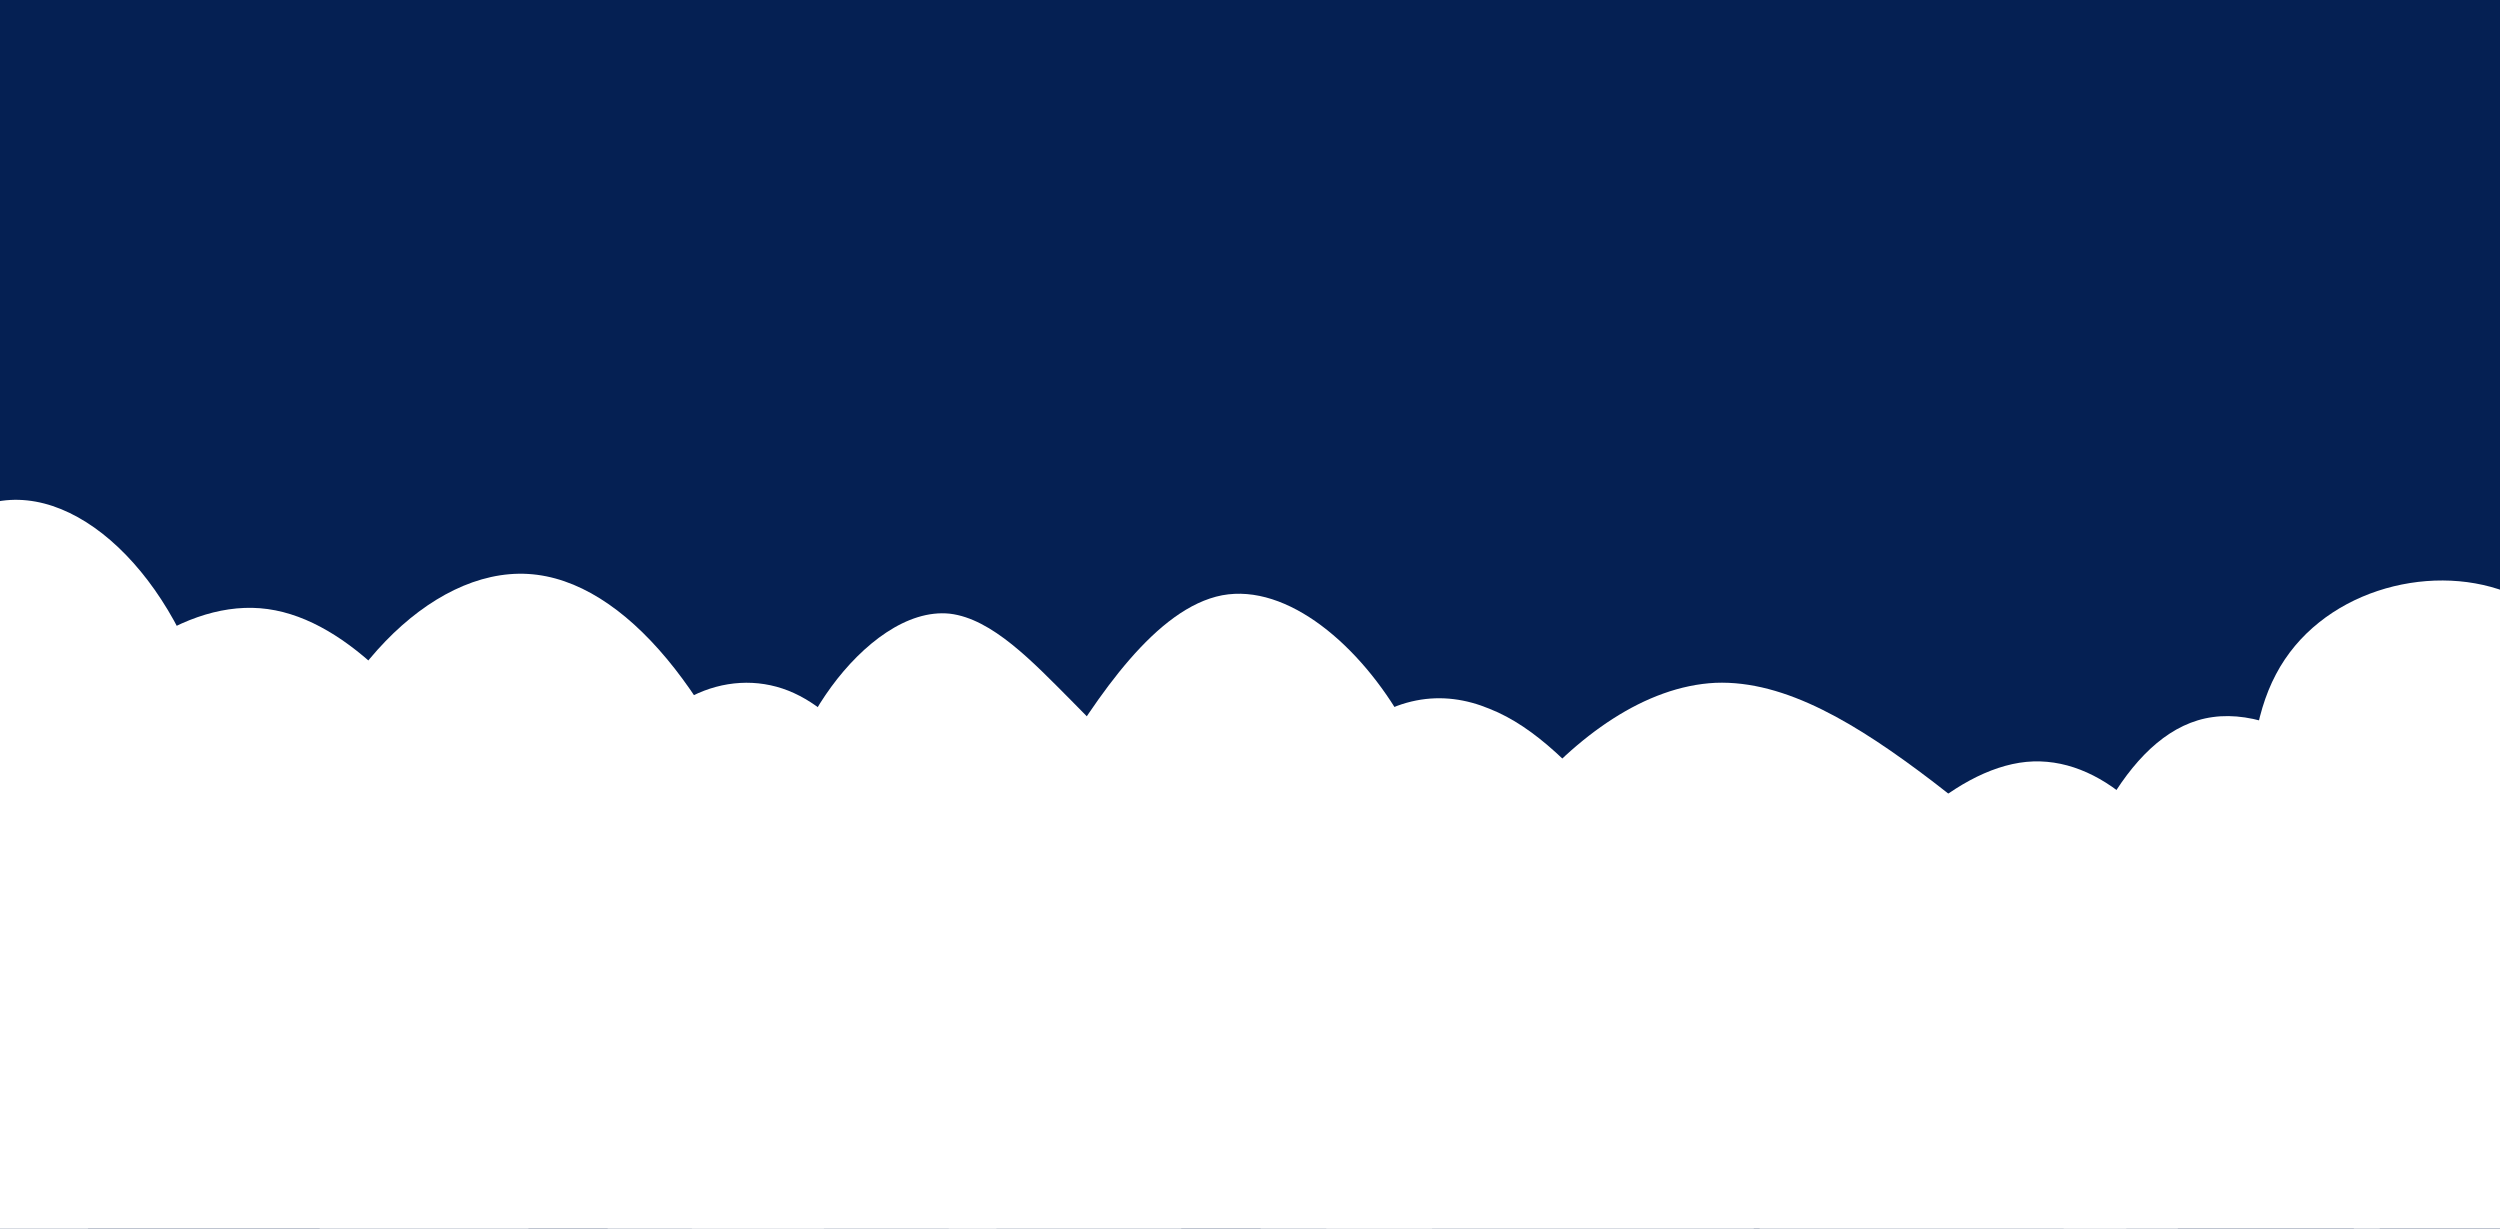
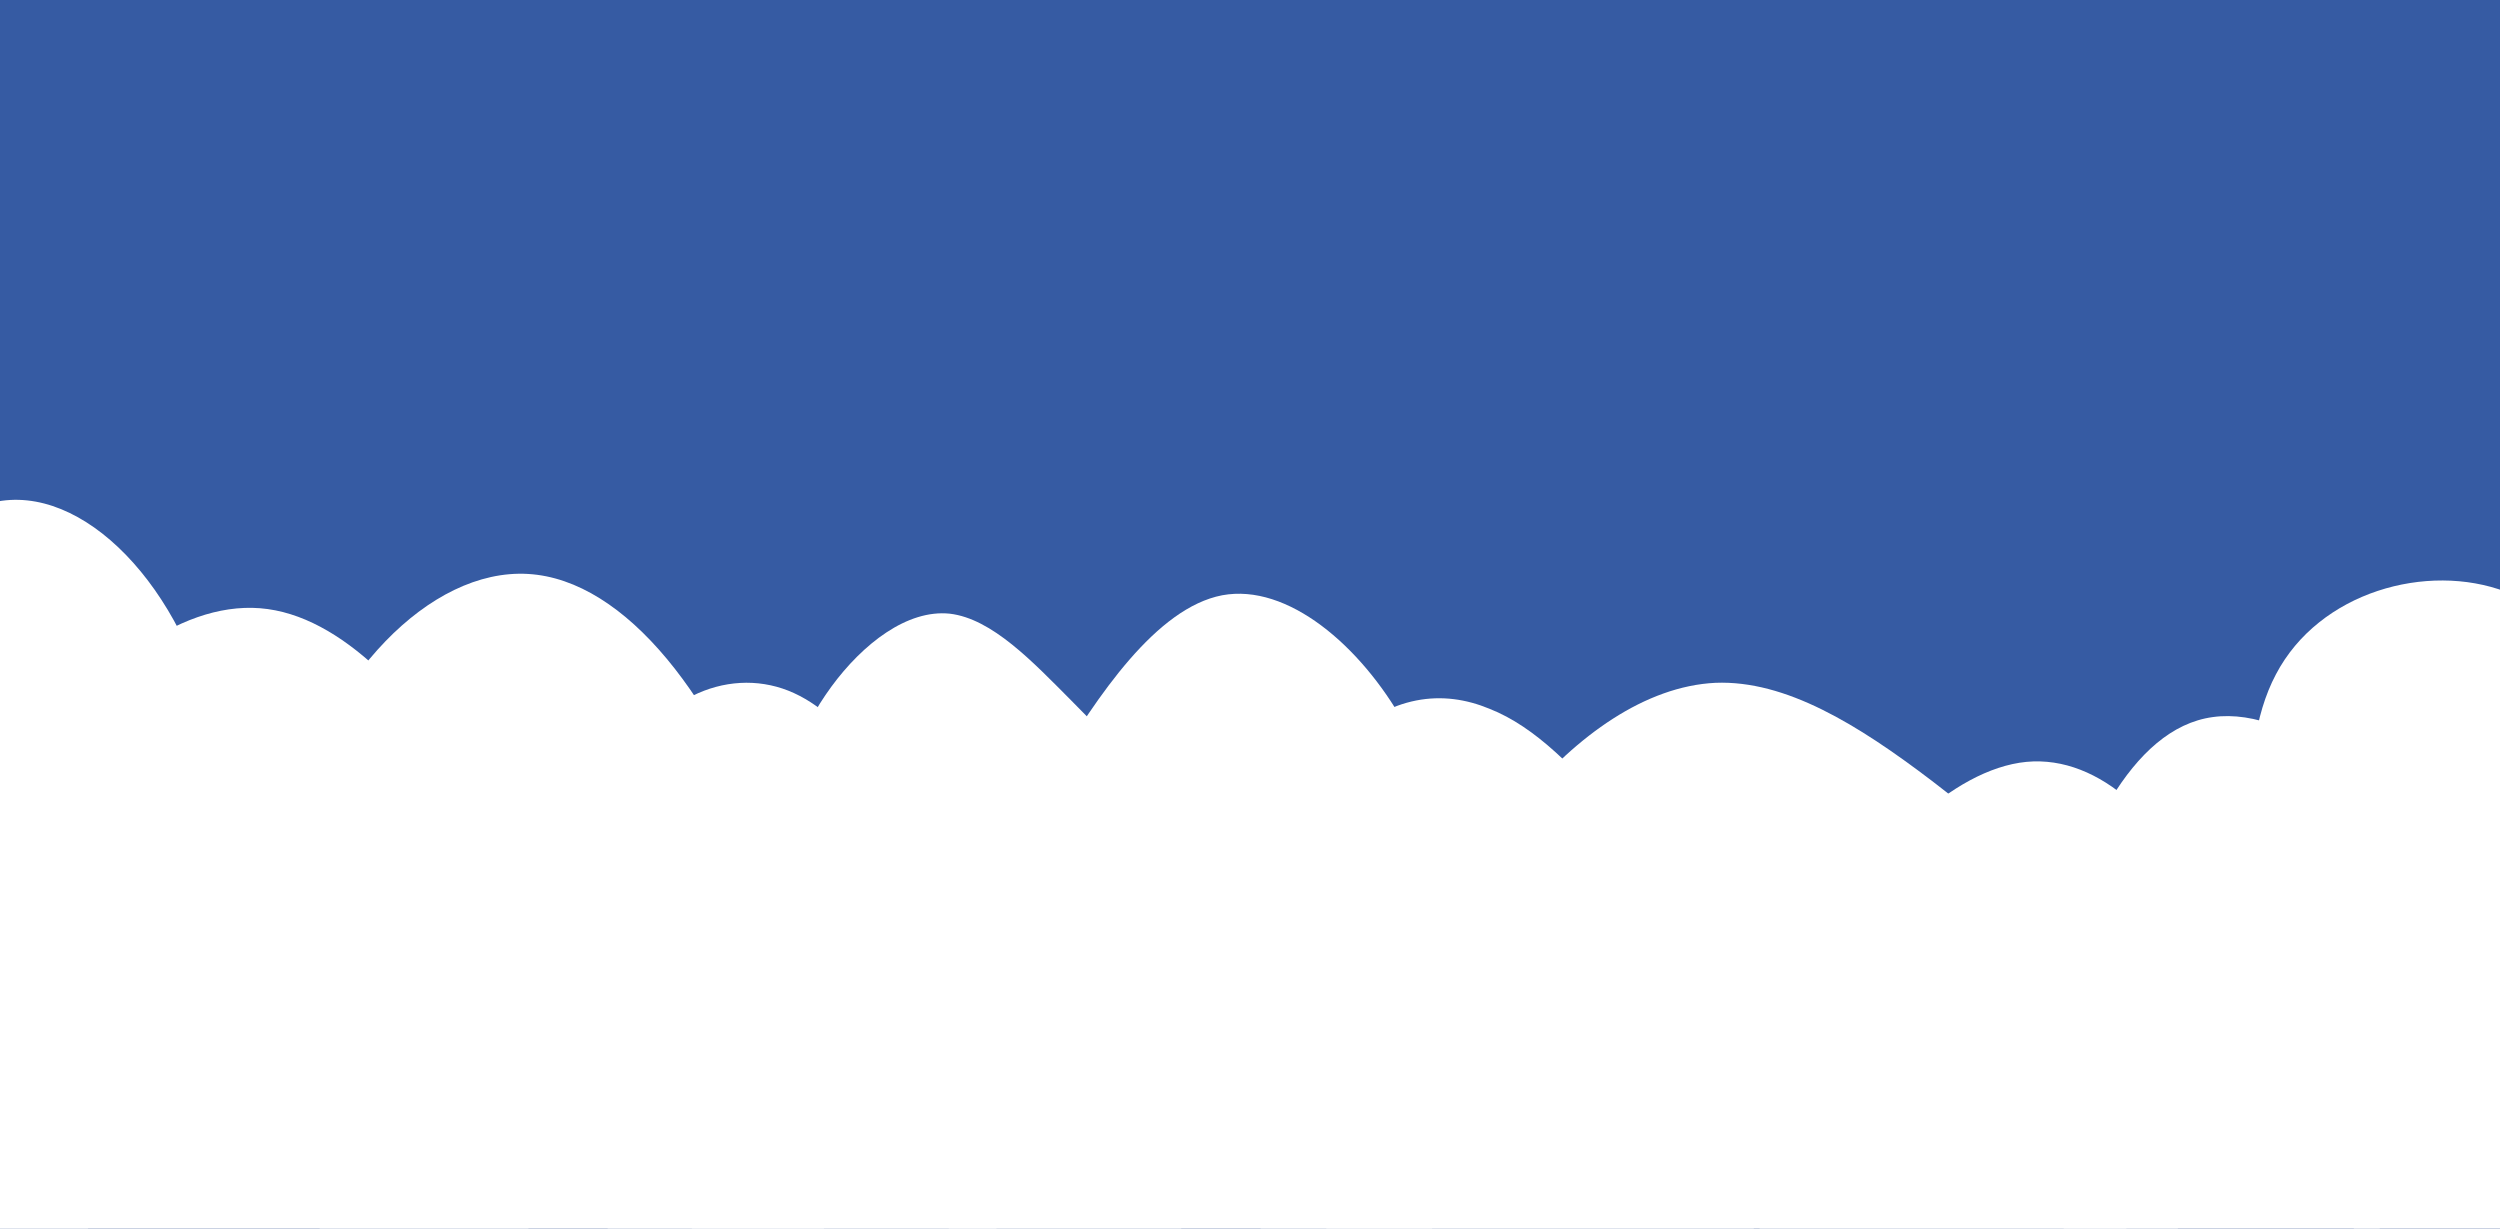
<svg xmlns="http://www.w3.org/2000/svg" width="1040" height="511" viewBox="0 0 1040 511" fill="none">
  <g clip-path="url(#clip0_63:2)">
-     <rect width="1040" height="511" fill="#052053" />
+     <rect width="1040" height="511" fill="#365BA3" />
    <path d="M91.558 315.875C100.588 378.35 78.013 456.313 47.698 497.788C17.254 539.263 -20.93 544.512 -47.117 507.762C-73.304 471.012 -87.494 392.263 -77.432 327.163C-67.499 261.8 -33.185 210.088 4.225 207.988C41.764 205.888 82.399 253.4 91.558 315.875Z" fill="white" />
    <path d="M675.025 342.318C695.1 364.789 718.75 393.274 727.137 437.584C735.525 481.894 728.65 542.346 715.587 593.619C702.387 645.208 683 688.252 660.037 707.559C636.937 726.549 610.125 722.434 590.6 695.848C571.075 669.262 558.837 620.205 543.025 569.881C527.212 519.874 507.962 467.968 509.612 421.126C511.262 373.968 533.95 331.873 556.225 310.035C578.637 288.513 600.5 286.93 619.612 294.843C638.862 302.439 655.087 319.53 675.025 342.318Z" fill="white" />
    <path d="M321.864 357.805C344.607 424.495 351.96 507.858 332.637 560.215C313.314 612.865 267.657 634.803 229.524 627.49C191.391 619.885 160.782 583.03 139.236 528.04C117.519 473.343 104.865 400.218 120.255 341.133C135.474 281.755 178.737 236.418 219.606 238.758C260.475 241.098 298.95 291.115 321.864 357.805Z" fill="white" />
    <path d="M803.595 324.776C834.277 348.25 865.585 377.098 878.943 417.259C892.301 457.703 887.5 509.459 875.812 558.67C864.124 607.598 845.548 653.699 817.371 672.648C789.194 691.597 750.998 683.395 711.968 685.375C672.938 687.072 632.864 699.233 601.764 681.415C570.874 663.597 548.75 616.083 546.245 568.852C543.741 521.62 560.856 474.389 577.553 434.228C594.251 393.785 610.739 360.412 633.281 333.261C655.823 306.11 684.417 285.464 713.638 284.05C742.858 282.918 772.705 301.302 803.595 324.776Z" fill="white" />
    <path d="M387.458 364.818C400.598 398.387 406.292 431.472 410.526 465.765C414.76 500.058 417.534 535.317 410.088 565.263C402.642 595.209 384.976 619.601 363.66 636.747C342.198 654.135 316.94 664.52 298.252 650.754C279.564 637.23 267.3 599.556 260.292 564.297C253.138 529.038 251.386 496.194 248.904 453.207C246.422 410.22 243.356 357.573 257.226 324.246C271.096 290.919 302.048 277.153 327.89 287.296C353.586 297.439 374.318 331.491 387.458 364.818Z" fill="white" />
    <g clip-path="url(#clip1_63:2)">
-       <path d="M445.484 291.25C461.326 307.385 476.278 321.445 485.356 340.116C494.256 359.017 497.46 382.758 498.884 407.652C500.486 432.546 500.308 458.362 495.858 487.636C491.408 516.679 482.686 549.179 465.42 571.538C447.976 594.127 421.988 606.804 395.288 608.418C368.766 609.801 341.354 599.889 321.062 579.605C300.77 559.321 287.242 528.665 286.886 498.008C286.352 467.352 298.812 436.926 305.932 411.801C313.23 386.907 315.188 367.084 319.994 346.339C324.8 325.594 332.632 303.697 345.804 285.718C358.976 267.739 377.488 253.448 395.11 255.292C412.732 257.366 429.642 275.345 445.484 291.25Z" fill="white" />
+       <path d="M445.484 291.25C461.326 307.385 476.278 321.445 485.356 340.116C494.256 359.017 497.46 382.758 498.884 407.652C500.486 432.546 500.308 458.363 495.858 487.636C491.408 516.679 482.686 549.179 465.42 571.538C447.976 594.127 421.988 606.804 395.288 608.418C368.766 609.801 341.354 599.889 321.062 579.605C300.77 559.321 287.242 528.665 286.886 498.008C286.352 467.352 298.812 436.926 305.932 411.801C313.23 386.907 315.188 367.084 319.994 346.339C324.8 325.594 332.632 303.697 345.804 285.718C358.976 267.739 377.488 253.448 395.11 255.292C412.732 257.366 429.642 275.345 445.484 291.25Z" fill="white" />
    </g>
    <path d="M584.007 300.646C601.848 332.455 607.603 370.287 611.824 404.265C616.236 438.483 619.305 469.086 609.522 490.774C599.93 512.703 577.676 525.474 558.109 548.607C538.733 571.5 522.043 604.754 496.721 619.695C471.206 634.876 437.251 631.743 418.451 608.369C399.651 584.994 396.389 541.378 394.279 504.268C392.361 467.159 391.785 436.314 398.5 407.638C405.022 378.962 418.643 352.214 437.635 320.888C456.627 289.32 480.99 252.933 508.423 247.632C535.664 242.572 565.974 268.597 584.007 300.646Z" fill="white" />
    <path d="M198.608 330.261C223.539 369.014 242.179 411.29 238.218 454.108C234.024 496.926 207.695 540.286 168.551 567.657C129.64 595.028 78.147 606.41 43.663 584.188C9.412 561.966 -7.83 506.14 -12.257 454.921C-16.917 403.702 -8.762 357.09 13.839 318.608C36.673 280.397 73.72 250.316 108.204 253.026C142.455 255.736 173.677 291.237 198.608 330.261Z" fill="white" />
    <path d="M918.161 494.335C881.345 559.711 757.474 571.629 732.547 512.382C707.619 453.475 780.868 323.064 842.995 316.935C904.738 311.146 954.977 429.3 918.161 494.335Z" fill="white" />
    <path d="M1015.59 382.587C1029.72 433.464 1011.04 497.014 975.939 525.044C941.004 553.075 889.494 545.395 864.47 518.517C839.446 491.446 841.071 444.984 852.771 397.946C864.47 350.716 886.406 302.91 920.53 298.303C954.816 293.503 1001.61 331.709 1015.59 382.587Z" fill="white" />
    <path d="M1112.92 329.744C1130.15 363.832 1144.01 394.889 1141.04 424.432C1138.07 454.227 1118.27 483.012 1090.35 506.494C1062.43 529.724 1026.39 548.157 1000.85 534.017C975.508 519.877 960.658 473.669 948.976 422.412C937.096 371.154 928.582 314.847 946.798 280.507C964.816 246.167 1009.76 233.794 1042.43 246.167C1075.3 258.539 1095.69 295.909 1112.92 329.744Z" fill="white" />
  </g>
  <defs>
    <clipPath id="clip0_63:2">
      <rect width="1040" height="511" fill="white" />
    </clipPath>
    <clipPath id="clip1_63:2">
      <rect width="356" height="461" fill="white" transform="translate(218 176)" />
    </clipPath>
  </defs>
</svg>
